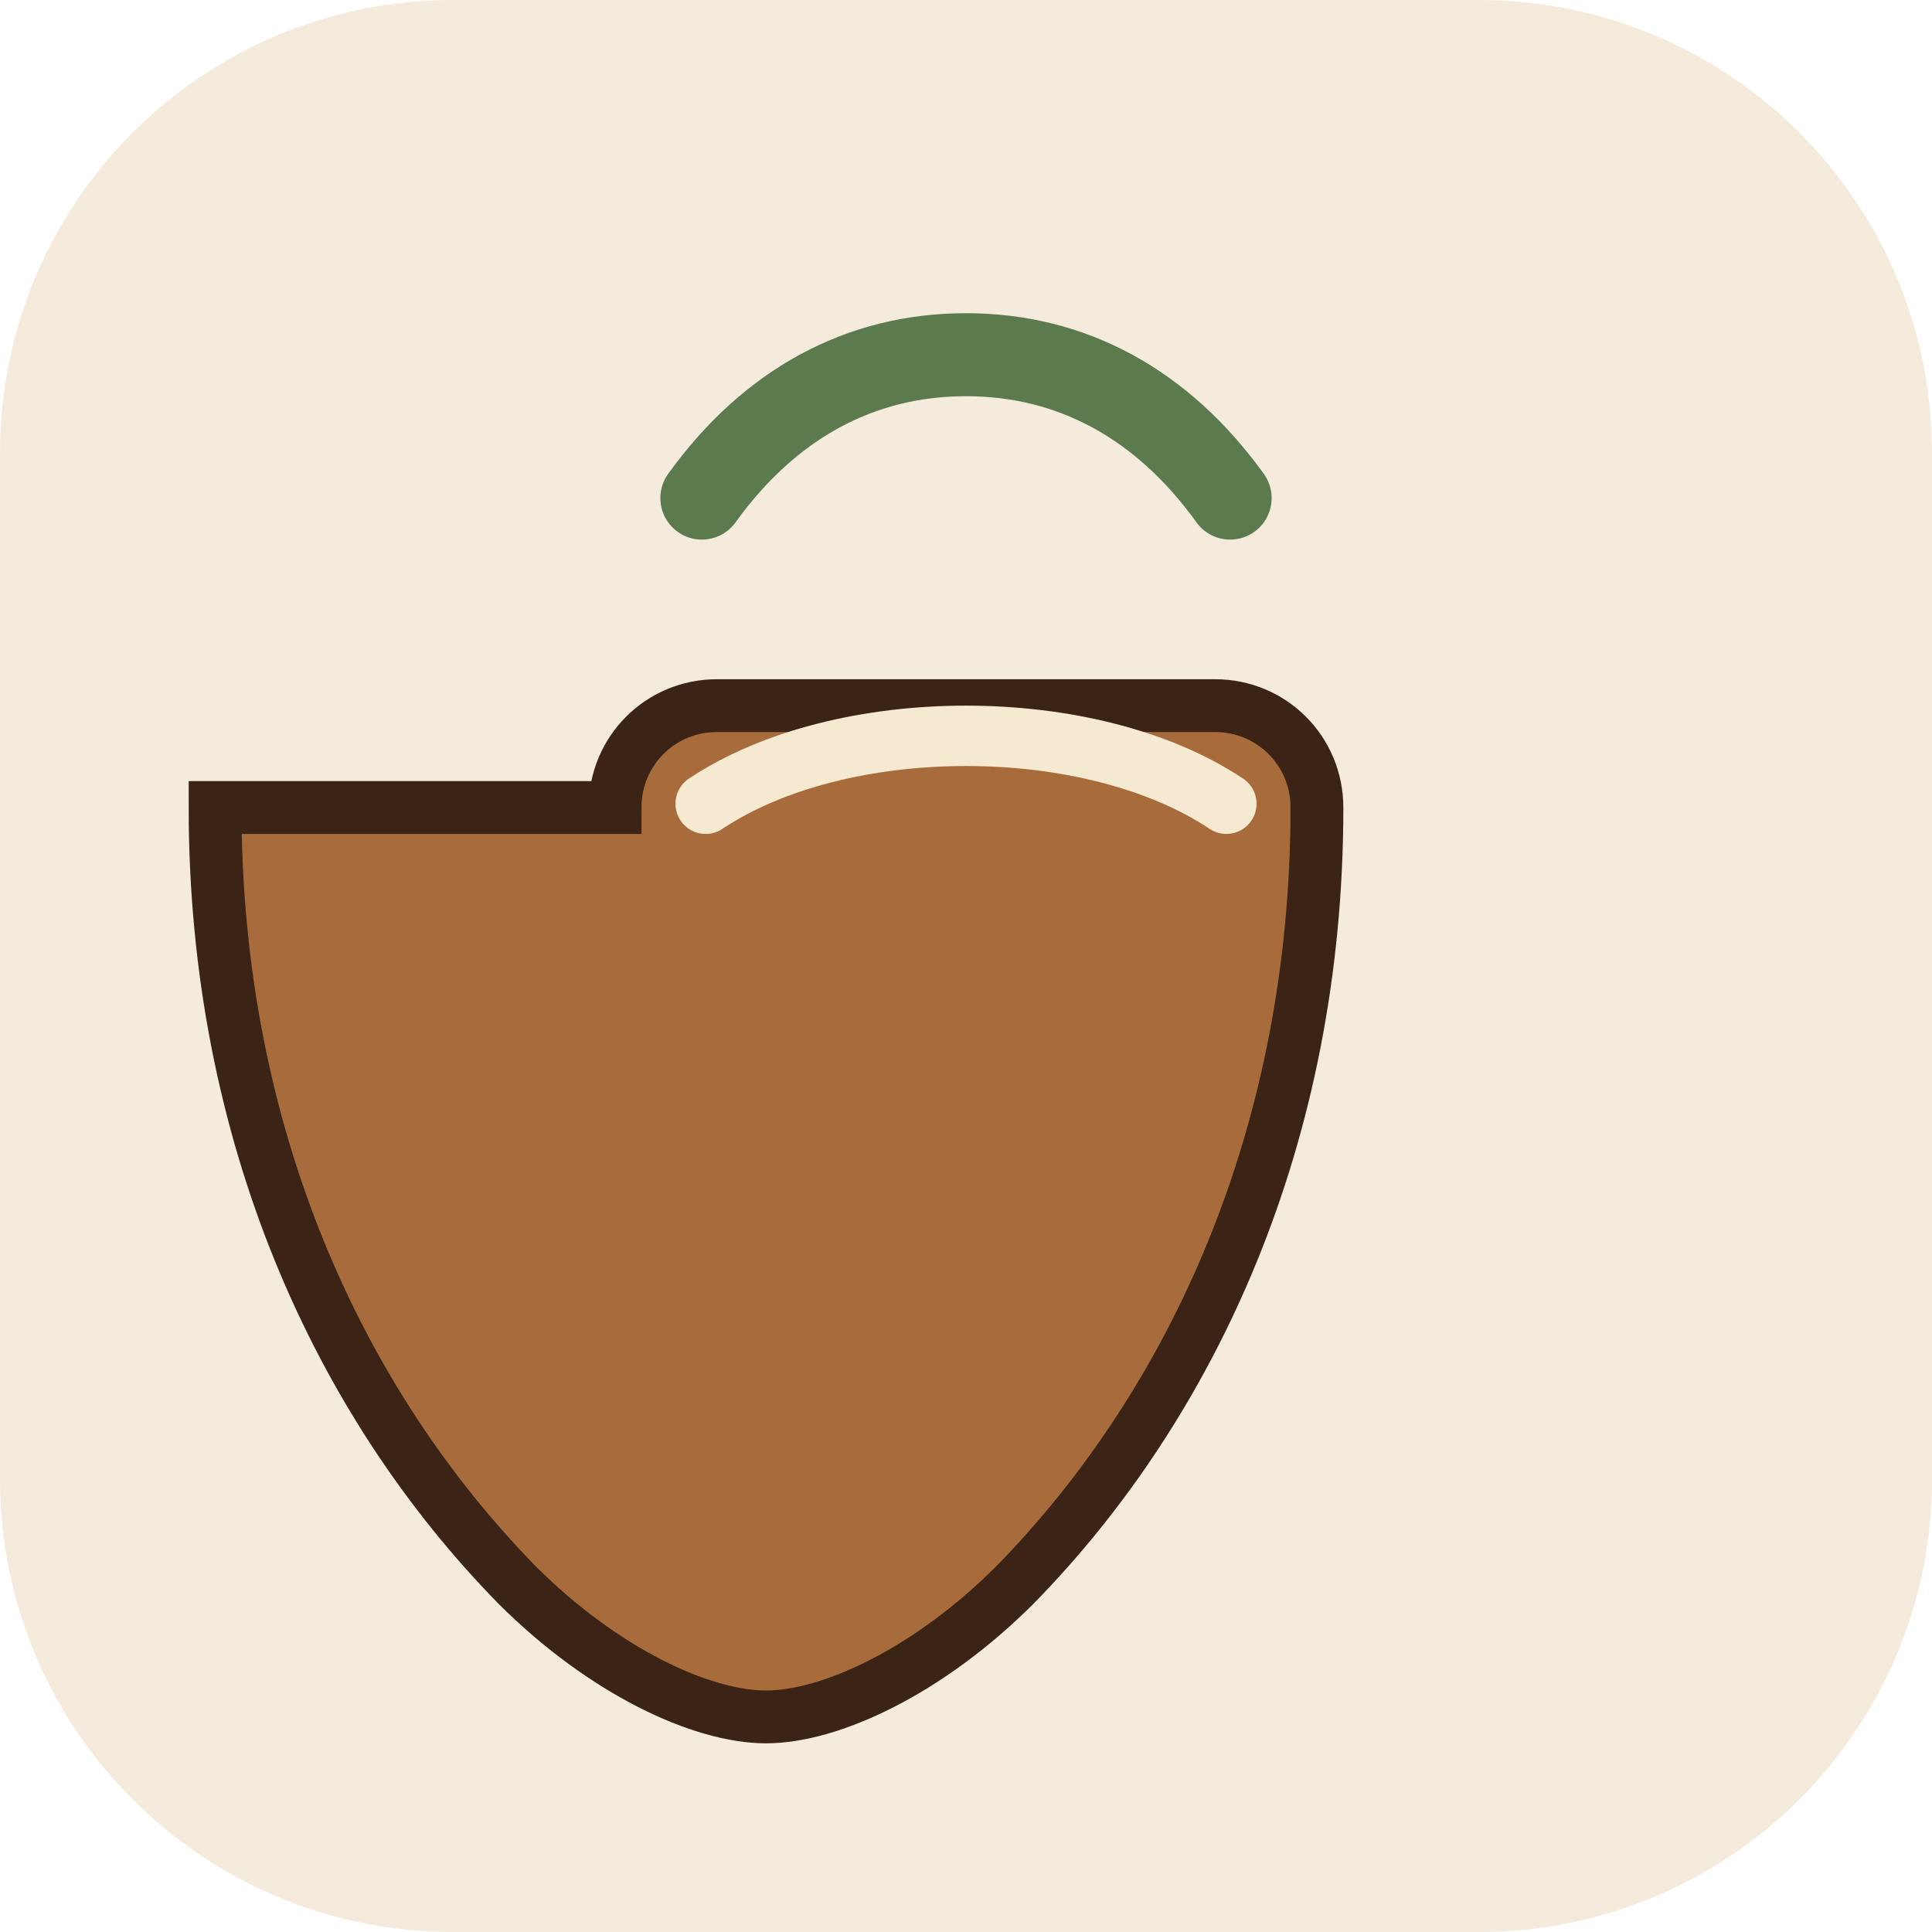
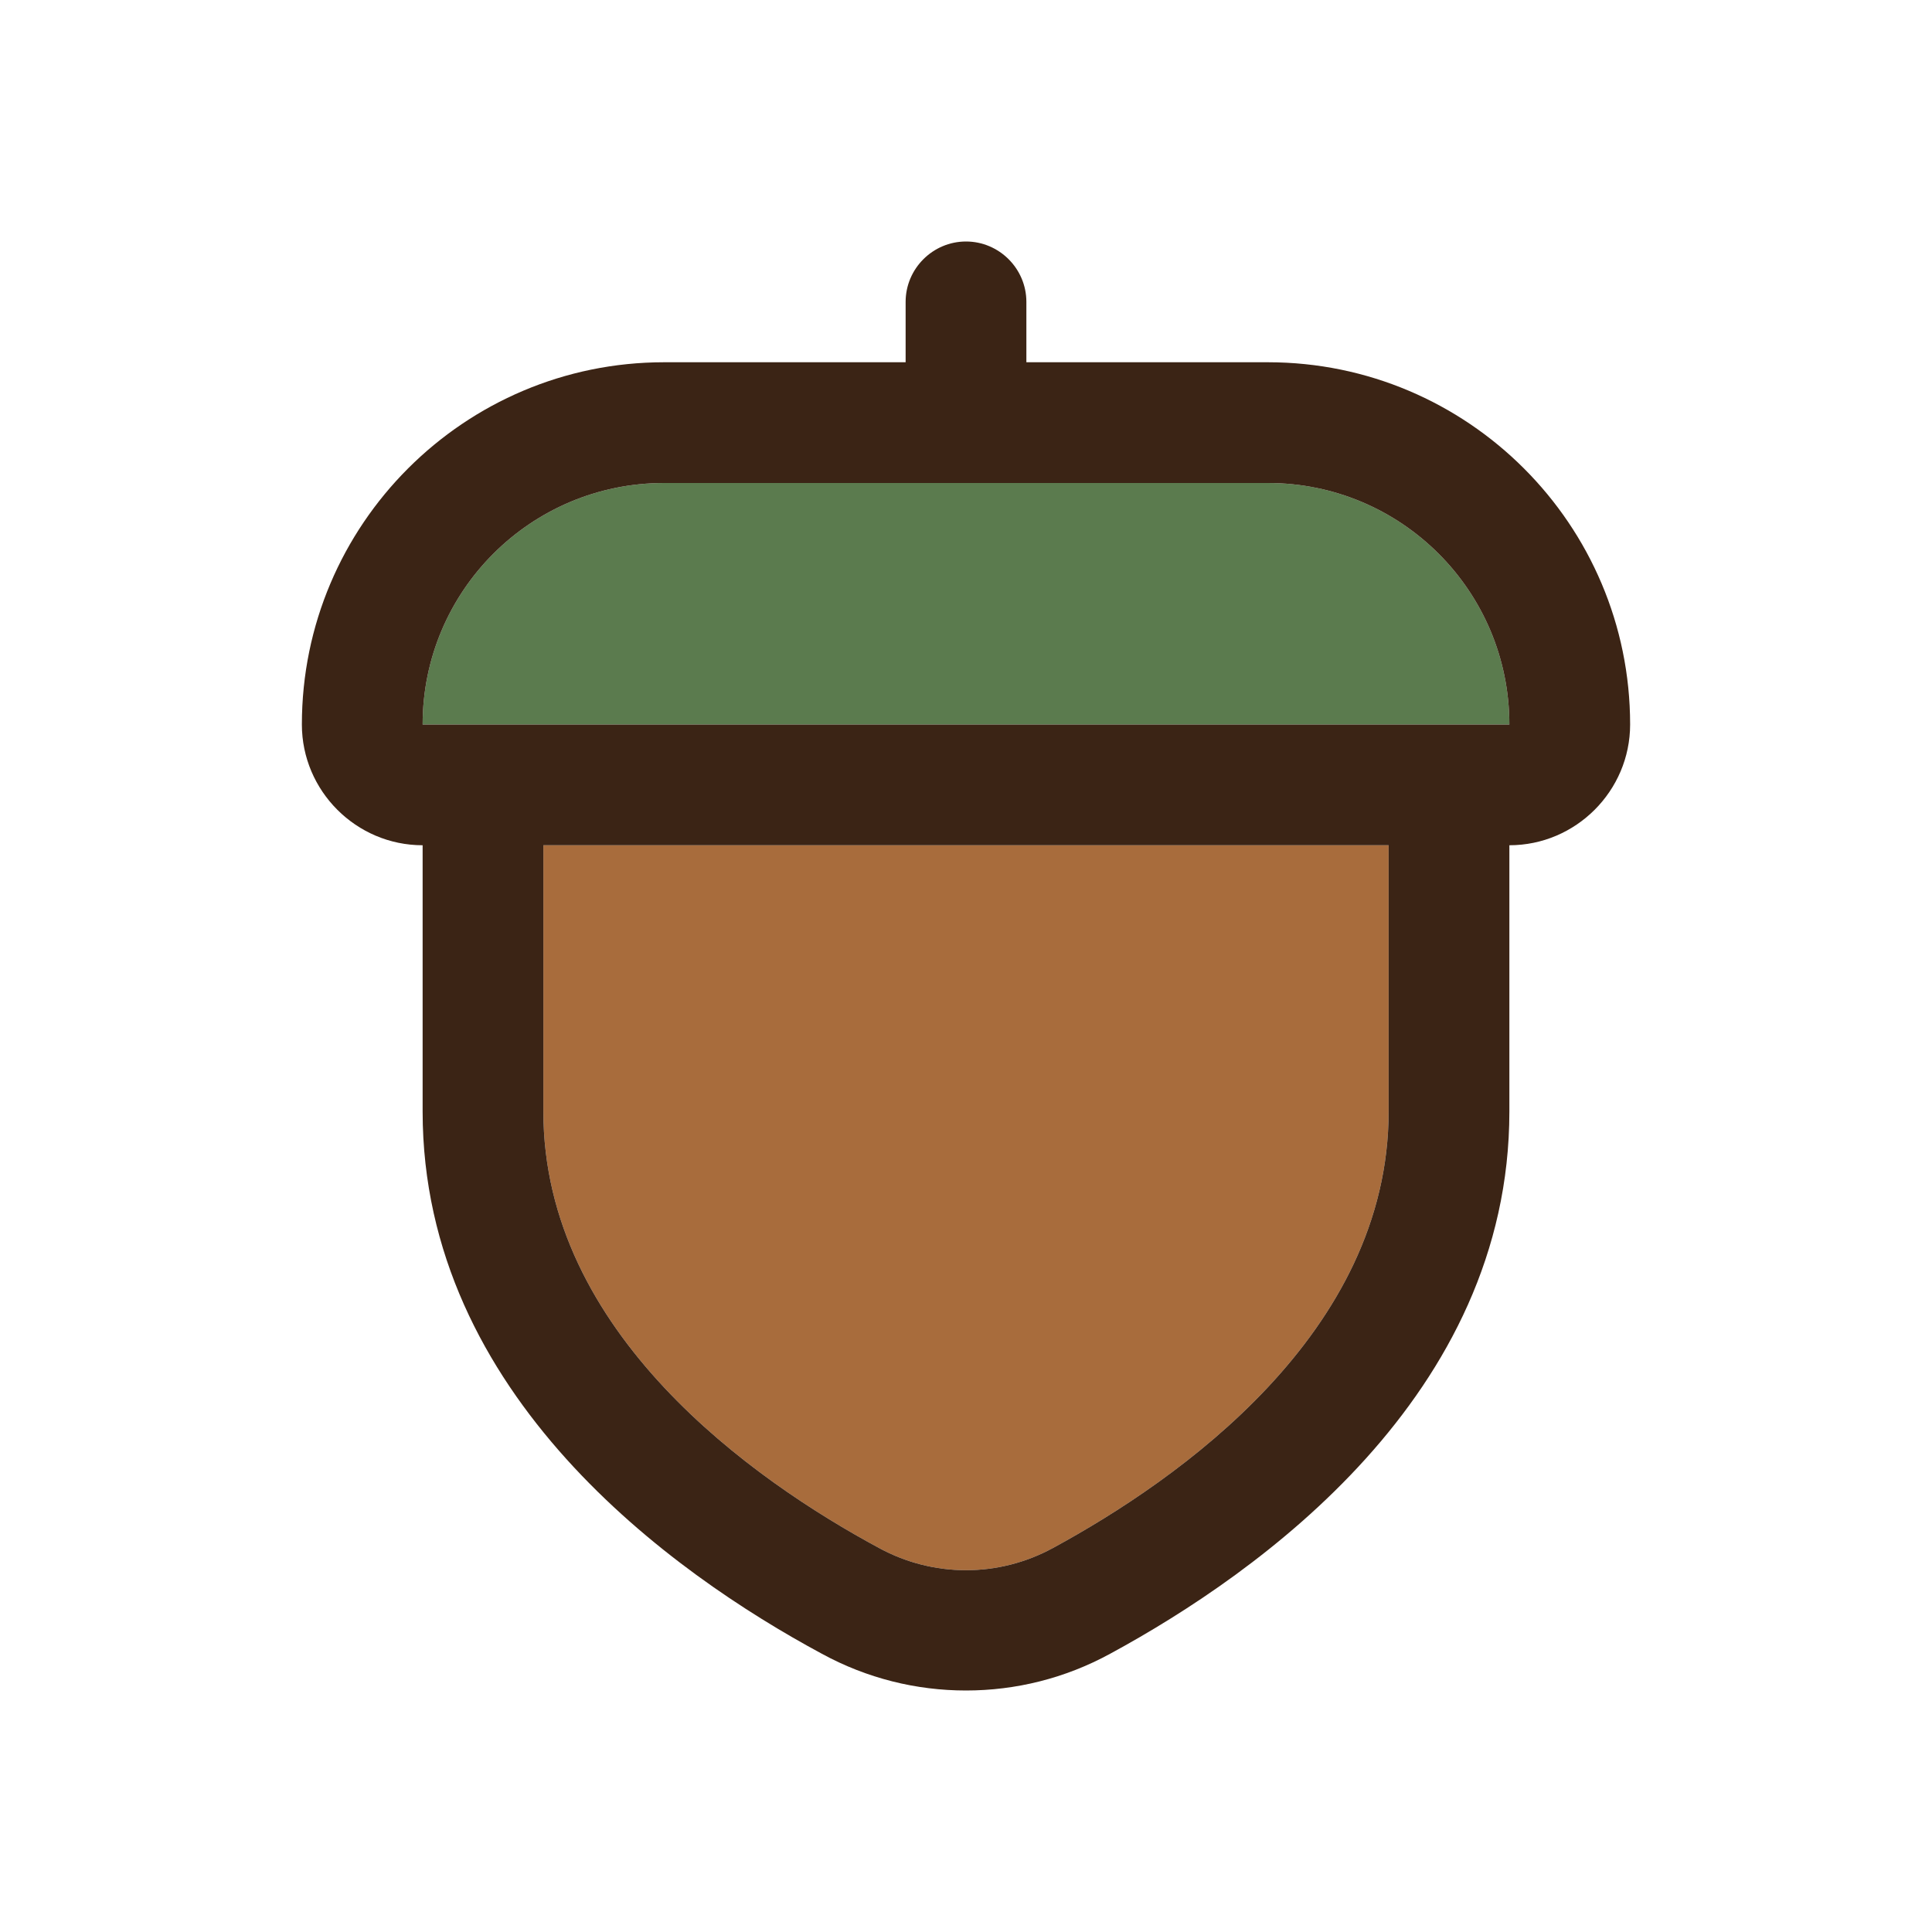
- <svg xmlns="http://www.w3.org/2000/svg" viewBox="0 0 512 512" fill="none">
-   <rect width="512" height="512" rx="120" fill="#F5EBDD" />
-   <path d="M186 132c18-25 42-38 70-38s52 13 70 38" stroke="#5B7B4E" stroke-linecap="round" stroke-width="22" />
-   <path d="M163 214c0-15 12-27 27-27h132c15 0 27 12 27 27 0 87-33 158-80 206-23 23-49 35-66 35s-43-12-66-35c-47-48-80-119-80-206Z" fill="#A86C3C" stroke="#3B2415" stroke-width="14" />
-   <path d="M187 213c36-24 102-24 138 0" stroke="#F6E9D2" stroke-linecap="round" stroke-width="16" />
+ <svg xmlns="http://www.w3.org/2000/svg" viewBox="-4 -4 32 32">
+   <path d="M7,4H17c2.21,0,4,1.79,4,4H3C3,5.79,4.79,4,7,4Z" fill="#5B7B4E" />
+   <path d="M5,10H19v4.41c0,3.67-3.48,6.1-5.56,7.23-.9.49-1.98.49-2.88,0C8.48,20.52,5,18.08,5,14.41V10Z" fill="#A86C3C" />
+   <path fill-rule="evenodd" d="M17,2h-4V1c0-.55-.45-1-1-1s-1,.45-1,1v1H7C3.69,2,1,4.69,1,8c0,1.1,.9,2,2,2v4.41c0,4.7,4.14,7.65,6.61,8.98,.75.41,1.57.61,2.39.61s1.64-.2,2.39-.61c2.47-1.34,6.61-4.28,6.61-8.98v-4.41c1.1,0,2-.9,2-2,0-3.31-2.69-6-6-6Zm2,12.41c0,3.67-3.48,6.1-5.56,7.23-.9.49-1.98.49-2.88,0-2.08-1.12-5.56-3.56-5.56-7.23v-4.41h14v4.41ZM3,8c0-2.21,1.79-4,4-4h10c2.21,0,4,1.79,4,4H3Z" fill="#3B2415" />
</svg>
